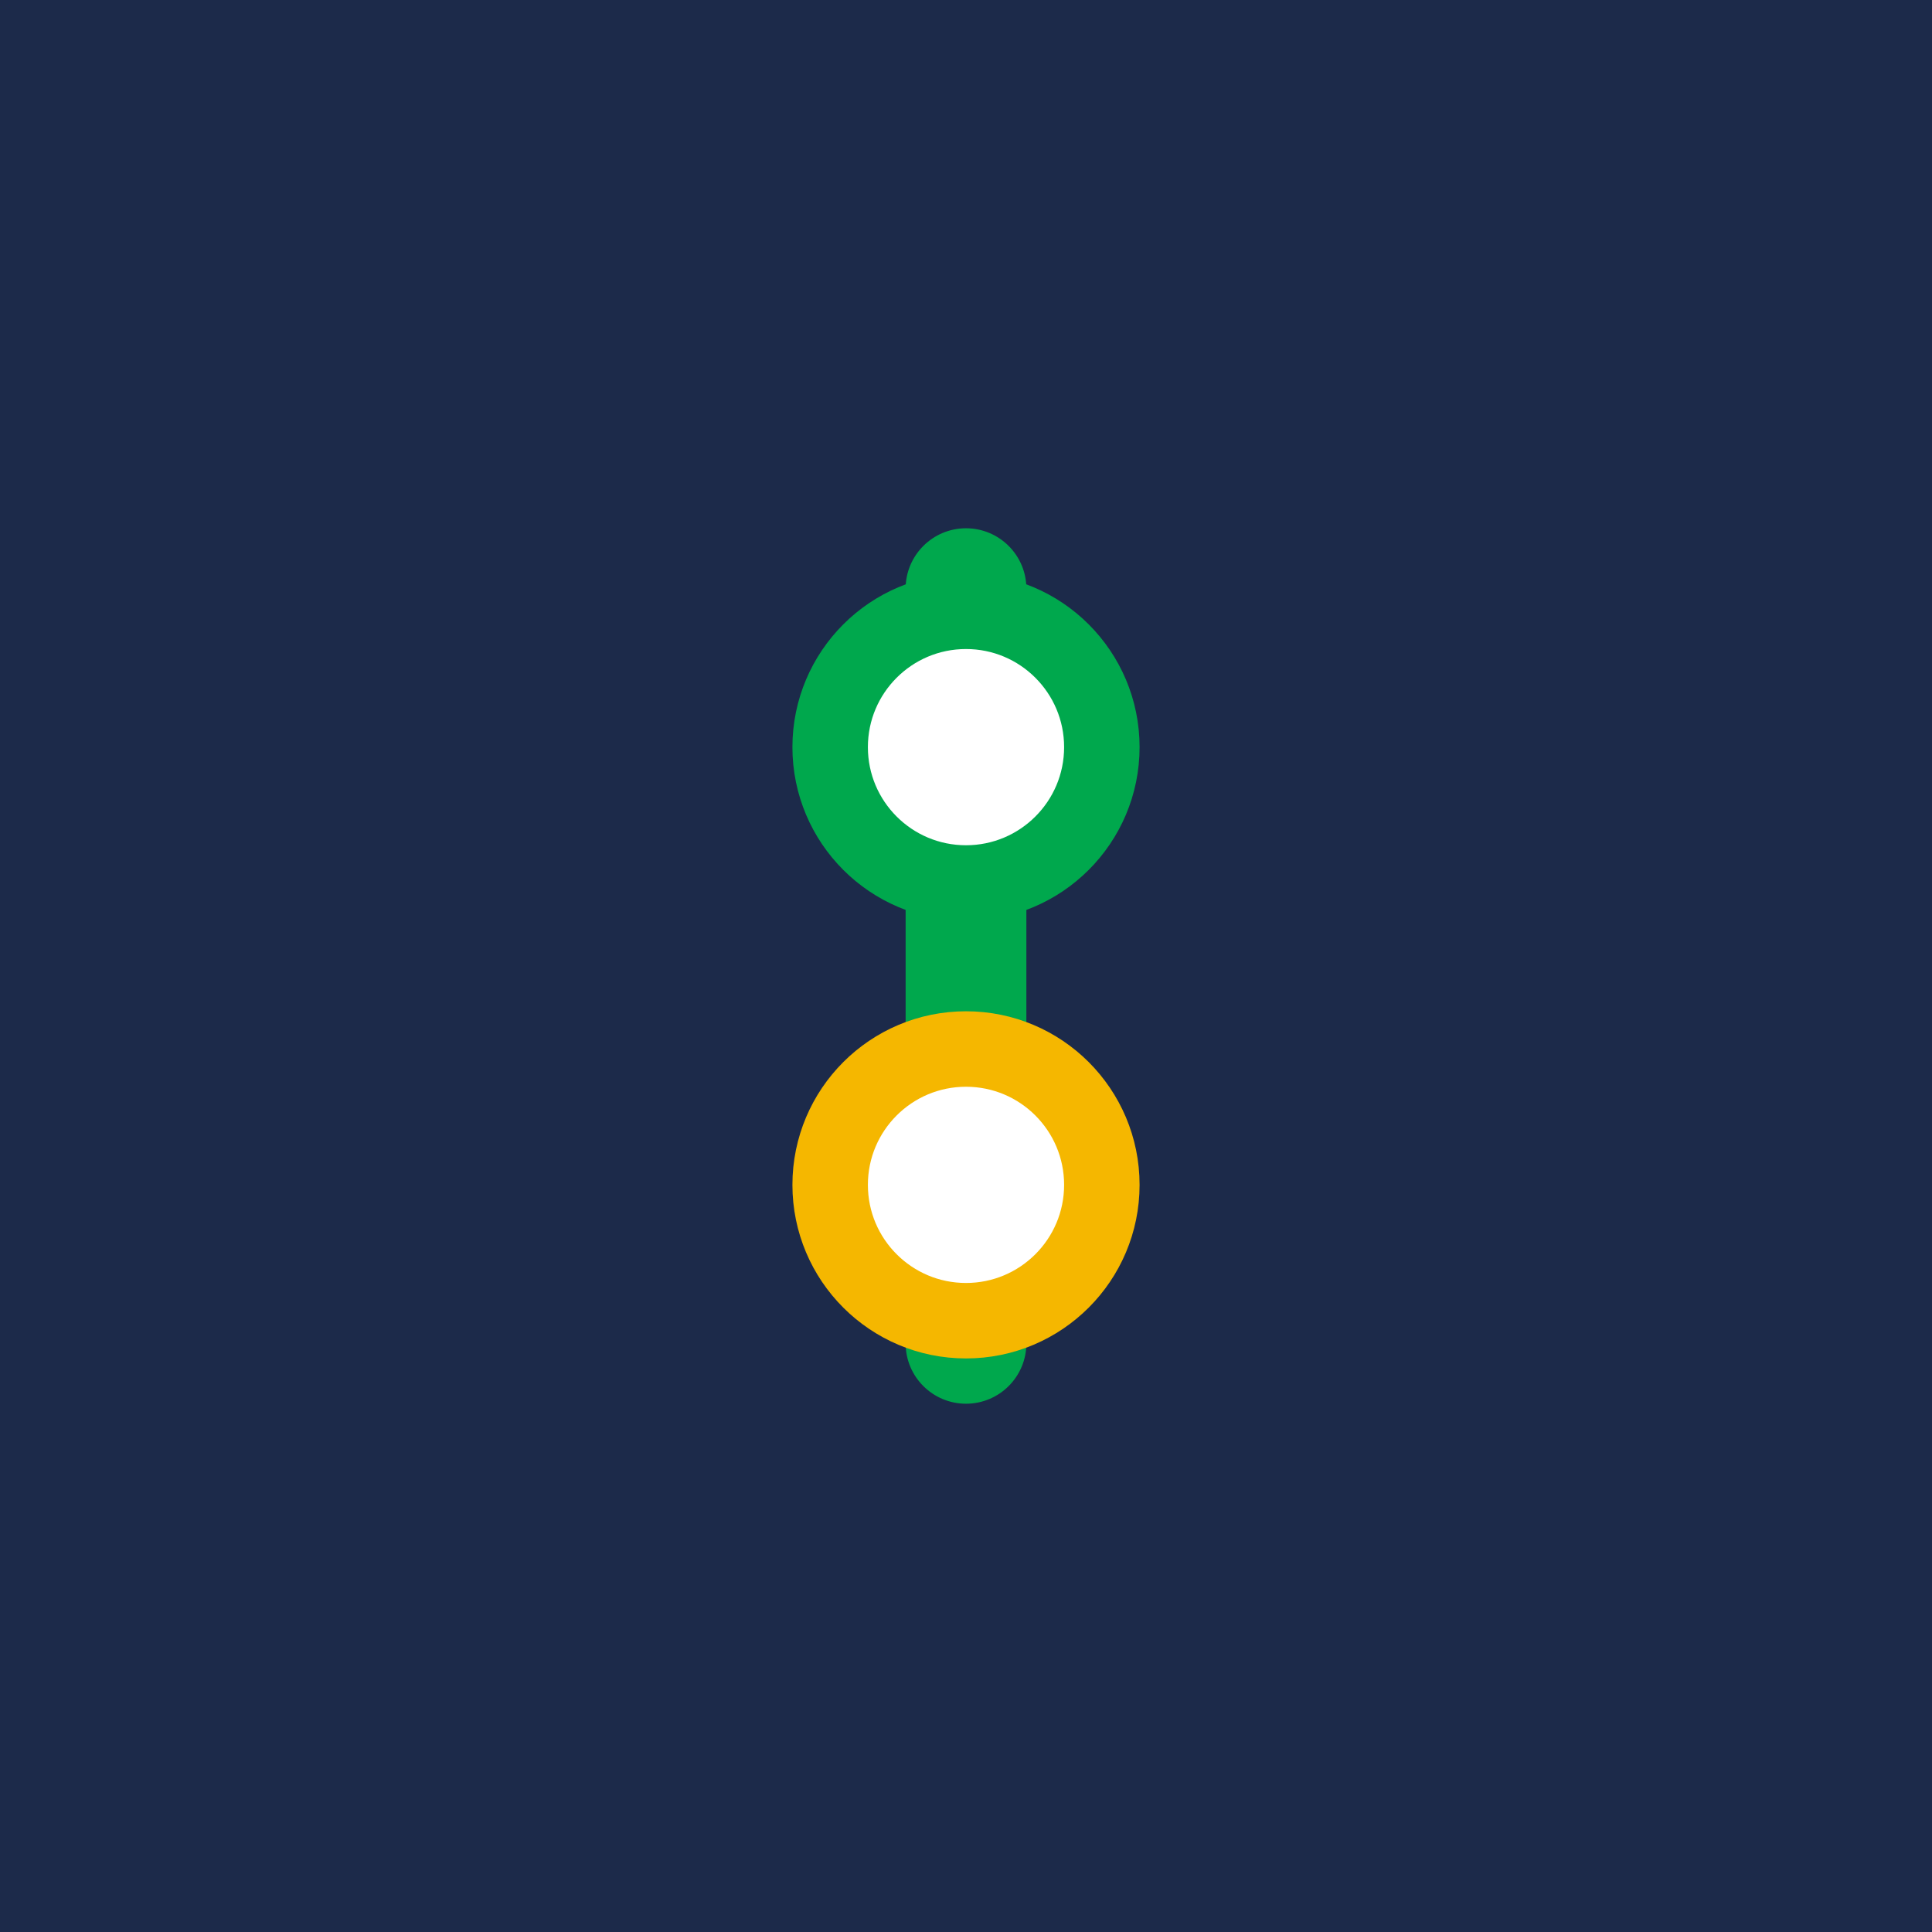
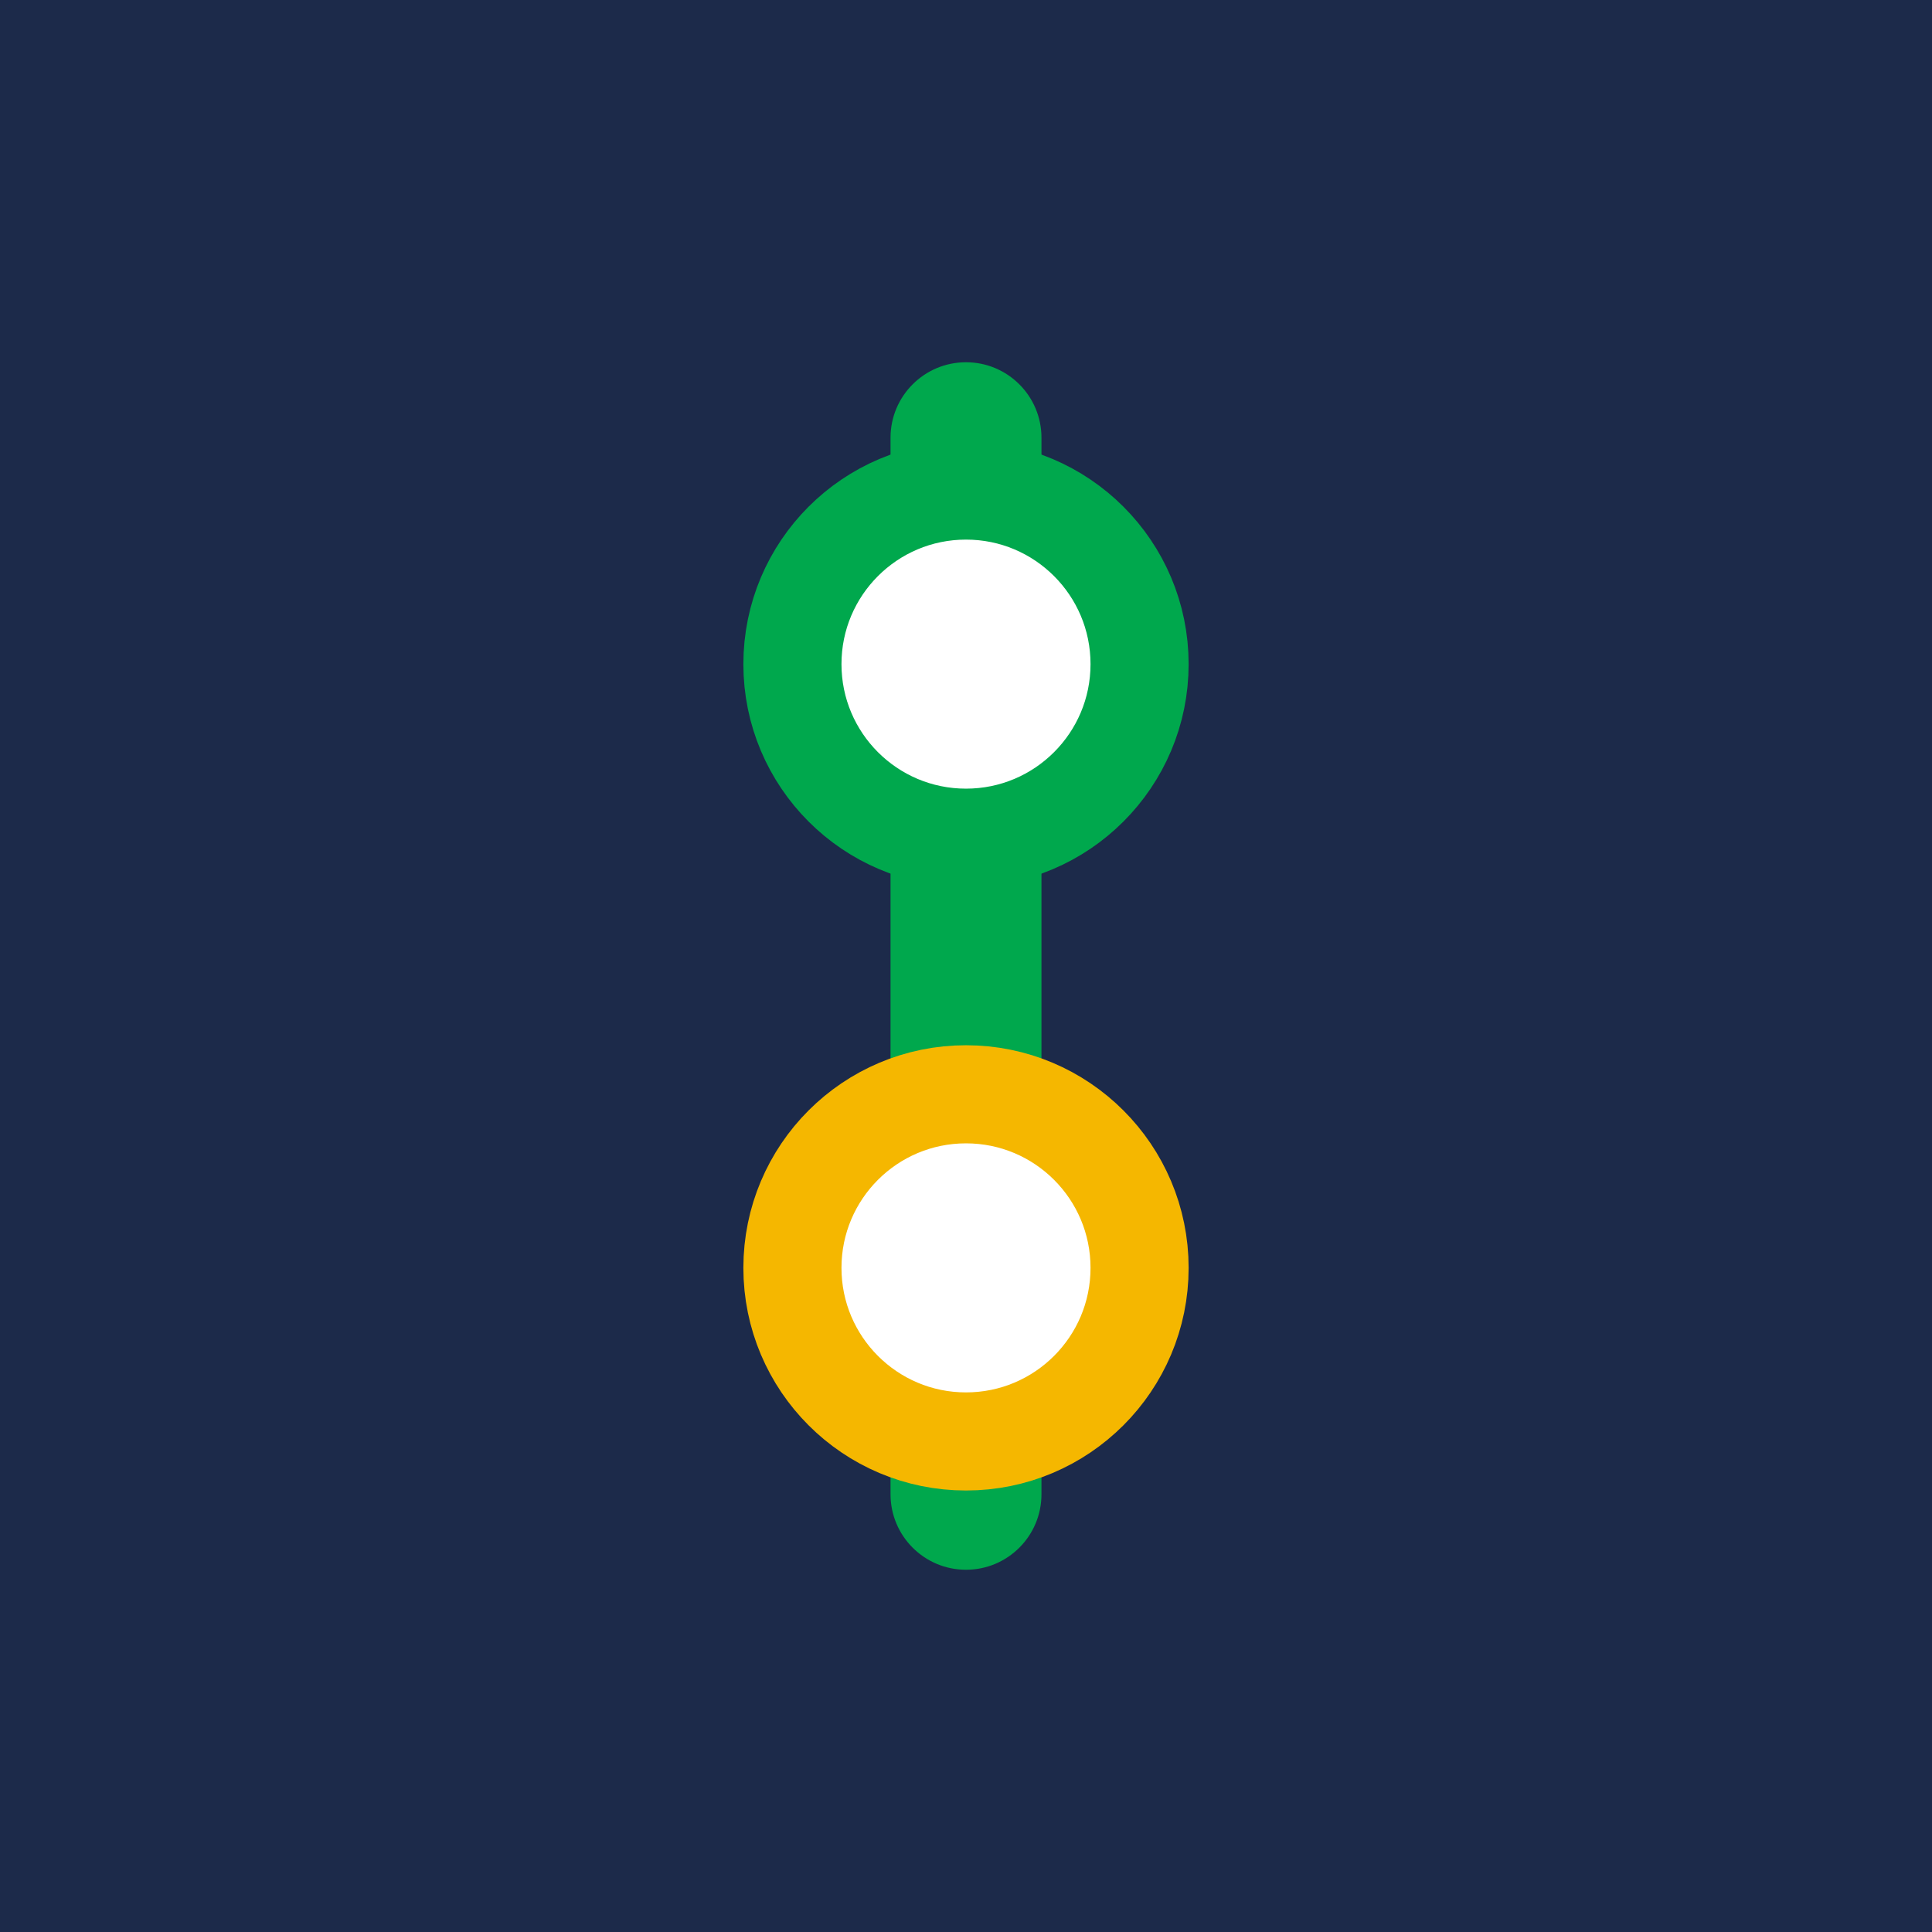
<svg xmlns="http://www.w3.org/2000/svg" viewBox="0 0 512 512">
  <rect width="512" height="512" fill="#1C2A4A" />
-   <rect x="240" y="140" width="32" height="232" rx="16" fill="#00A84D" />
-   <circle cx="256" cy="198" r="36" fill="#FFFFFF" stroke="#00A84D" stroke-width="20" />
-   <circle cx="256" cy="314" r="36" fill="#FFFFFF" stroke="#F5B700" stroke-width="20" />
+   <rect x="236" y="96" width="40" height="320" rx="20" fill="#00A84D" />
+   <circle cx="256" cy="176" r="46" fill="#FFFFFF" stroke="#00A84D" stroke-width="26" />
+   <circle cx="256" cy="336" r="46" fill="#FFFFFF" stroke="#F5B700" stroke-width="26" />
</svg>
